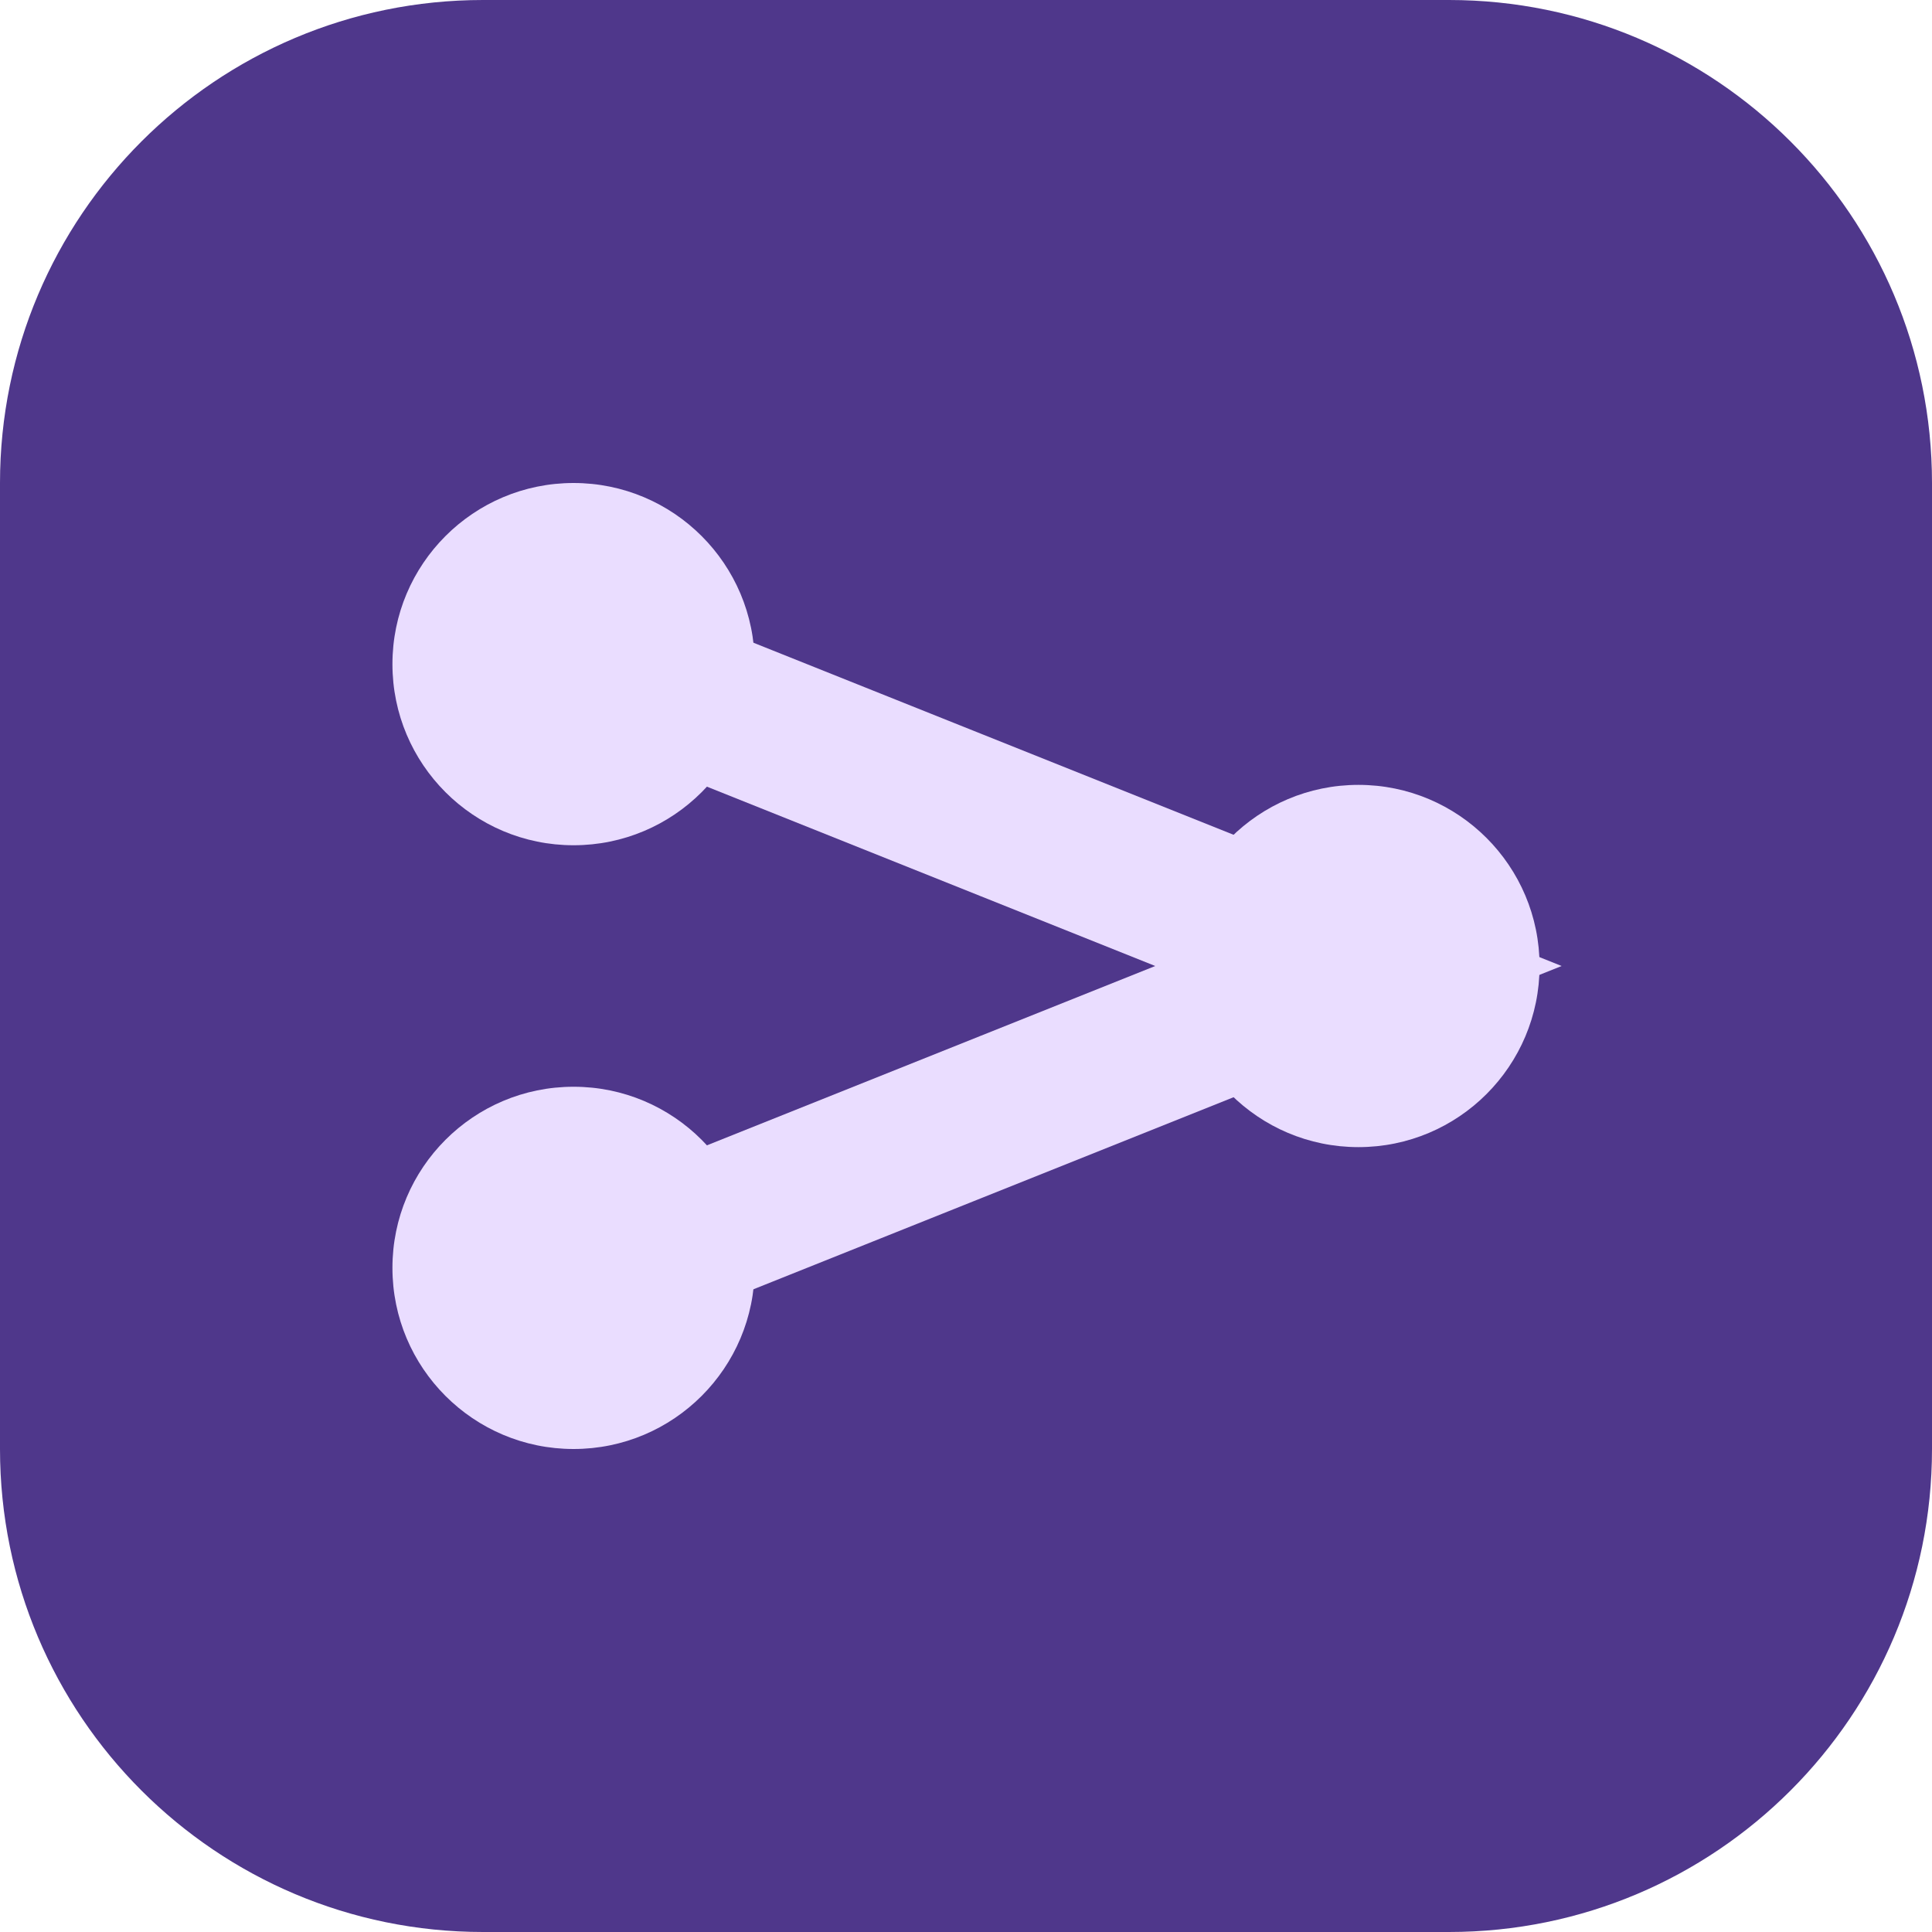
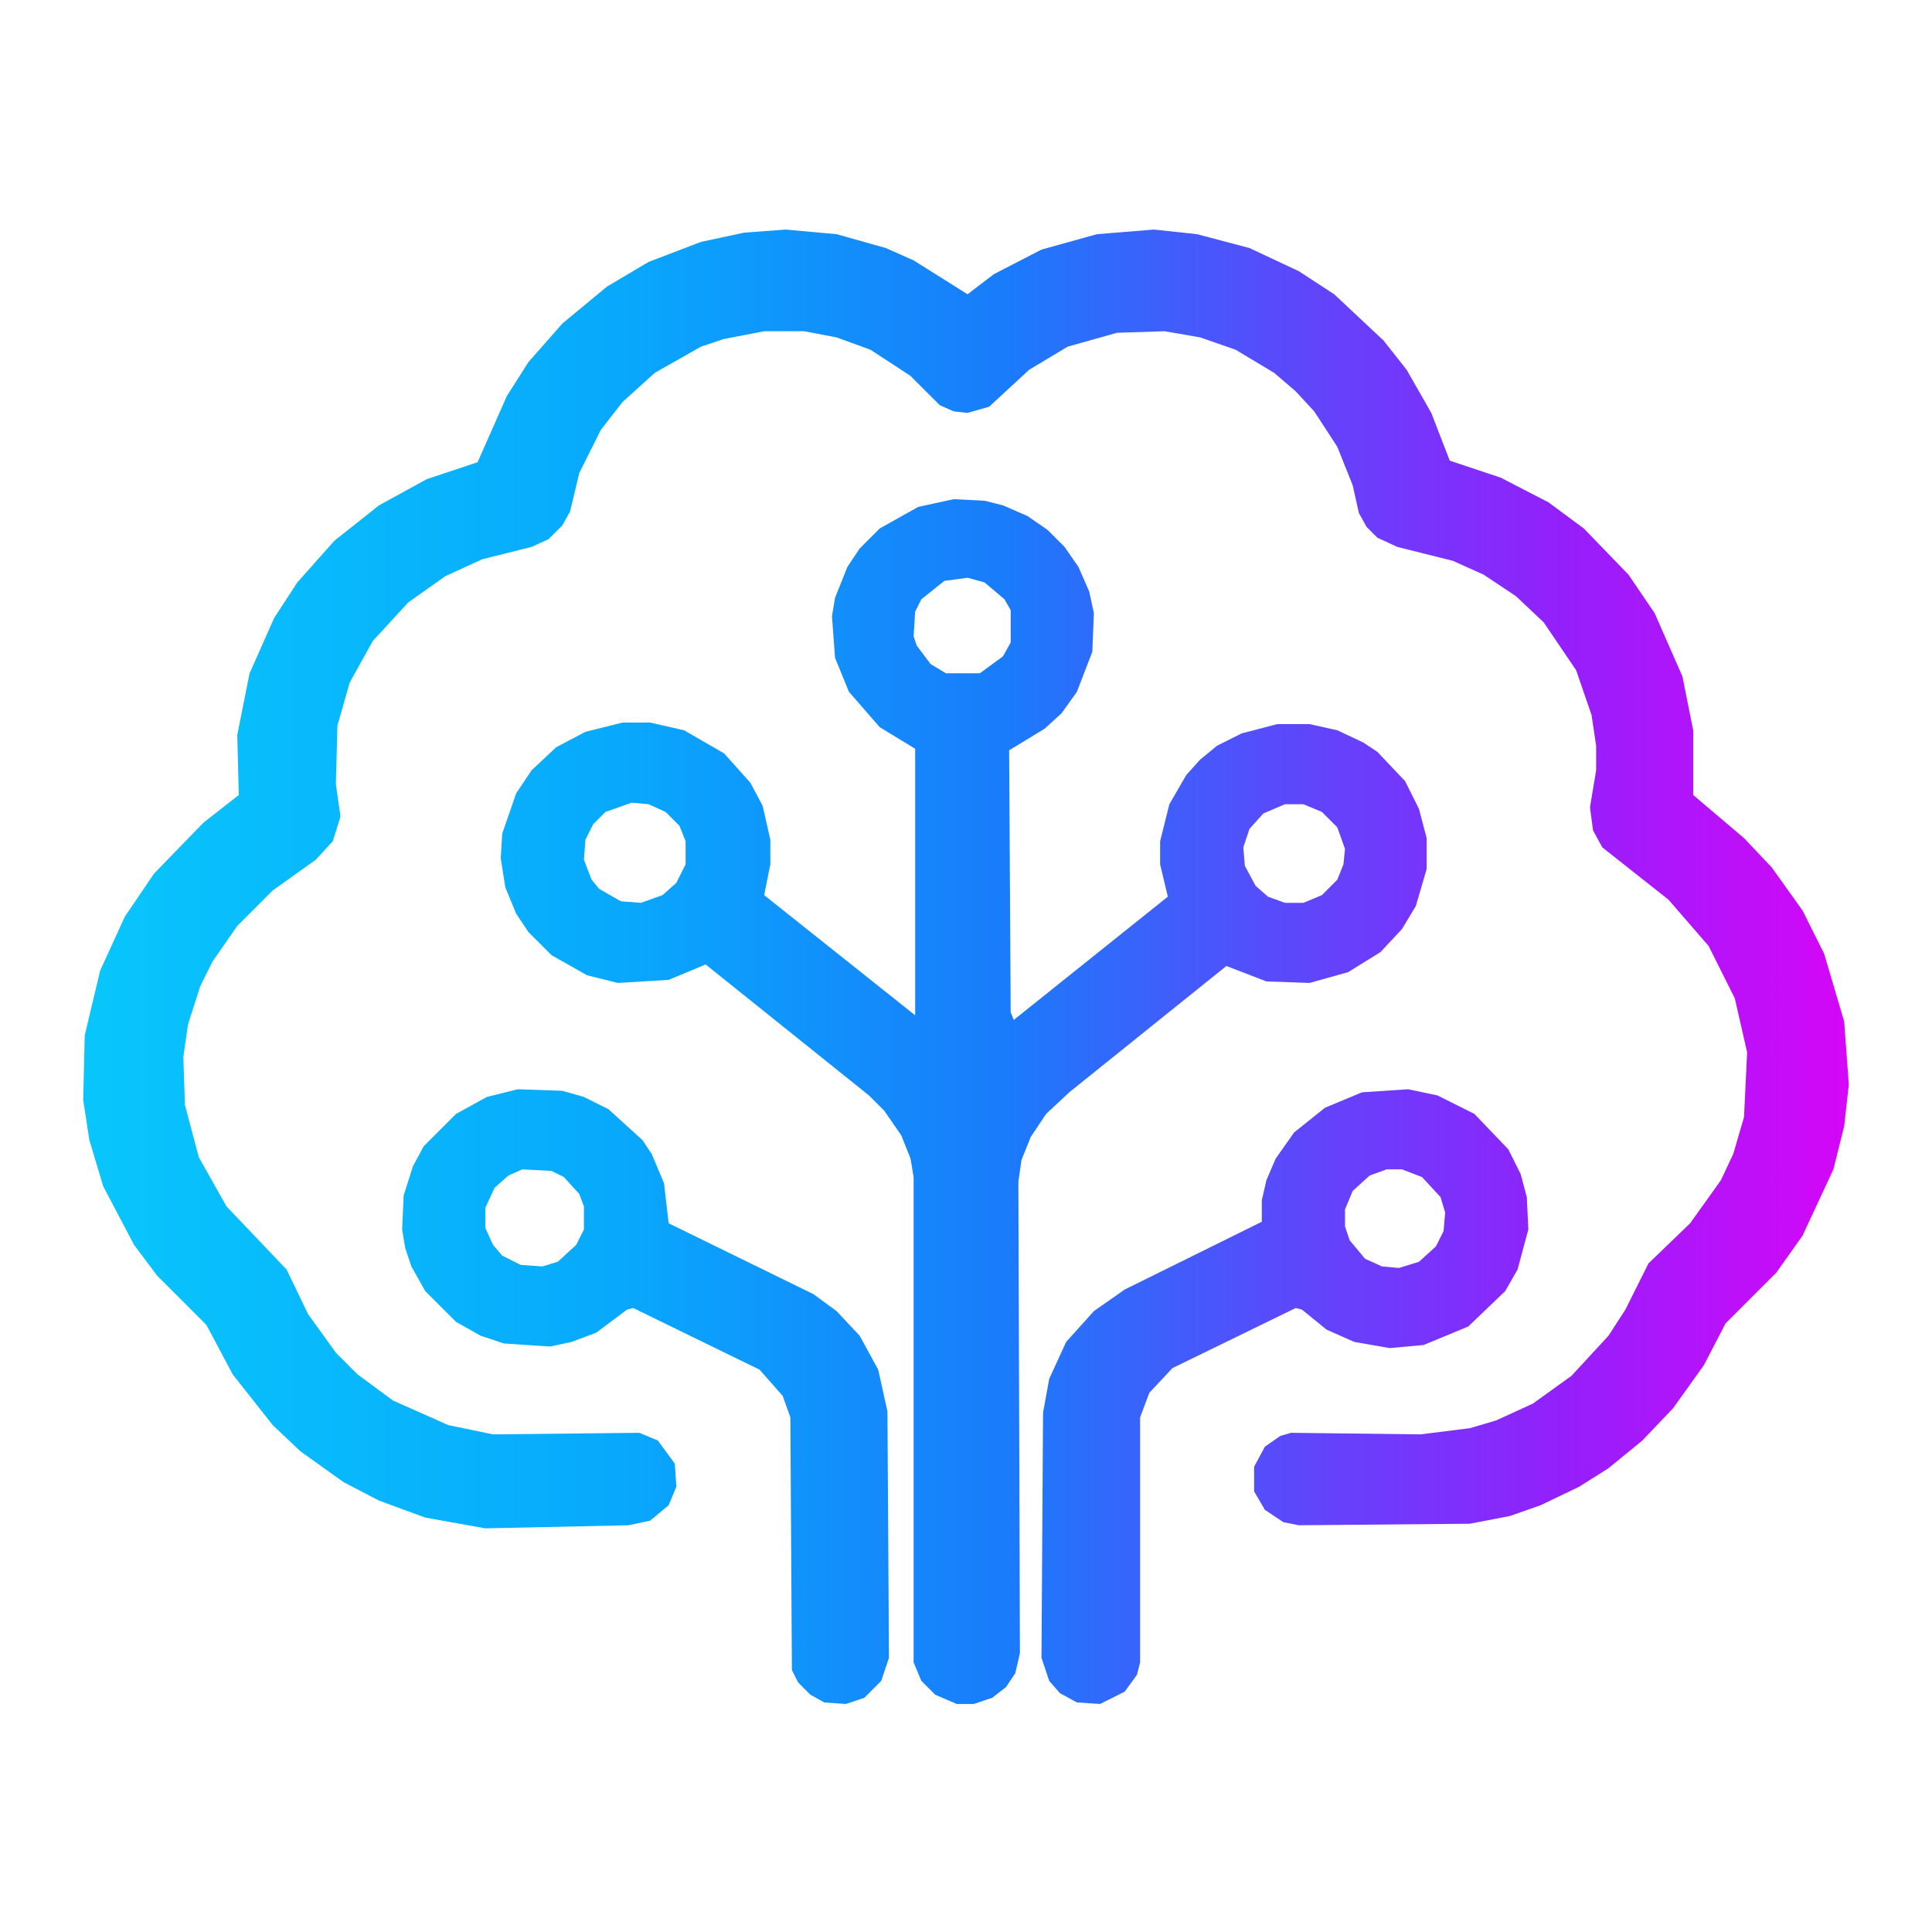
- <svg xmlns="http://www.w3.org/2000/svg" viewBox="0 0 64 64">
-   <rect width="64" height="64" rx="16" fill="#4f378b" />
-   <g fill="none" stroke="#eaddff" stroke-linecap="round" stroke-width="5">
-     <path d="m20 22 25 10-25 10" />
-   </g>
-   <g fill="#eaddff">
-     <circle cx="19" cy="22" r="6" />
-     <circle cx="19" cy="42" r="6" />
-     <circle cx="45" cy="32" r="6" />
-   </g>
+ <svg xmlns="http://www.w3.org/2000/svg" width="1254" height="1254" viewBox="0 0 1254 1254" role="img" aria-labelledby="title desc">
+   <defs>
+     <linearGradient id="brandGradient" x1="54" y1="0" x2="1201" y2="0" gradientUnits="userSpaceOnUse">
+       <stop offset="0" stop-color="#08C6FC" />
+       <stop offset="0.30" stop-color="#08A9FC" />
+       <stop offset="0.52" stop-color="#197CFB" />
+       <stop offset="0.68" stop-color="#5A49FB" />
+       <stop offset="0.84" stop-color="#951FFB" />
+       <stop offset="1" stop-color="#D606F8" />
+     </linearGradient>
+   </defs>
+   <path d="M 957 723 L 933 711 L 914 707 L 884 709 L 860 719 L 840 735 L 828 752 L 822 766 L 819 779 L 819 793 L 730 837 L 710 851 L 692 871 L 681 895 L 677 917 L 676 1076 L 681 1091 L 688 1099 L 699 1105 L 714 1106 L 730 1098 L 738 1087 L 740 1079 L 740 920 L 746 904 L 761 888 L 841 849 L 845 850 L 861 863 L 879 871 L 902 875 L 924 873 L 953 861 L 977 838 L 985 824 L 992 798 L 991 777 L 987 762 L 979 746 Z M 900 759 L 910 759 L 923 764 L 935 777 L 938 787 L 937 799 L 932 809 L 921 819 L 908 823 L 897 822 L 886 817 L 876 805 L 873 796 L 873 785 L 878 773 L 889 763 Z" fill="url(#brandGradient)" fill-rule="evenodd" clip-rule="evenodd" />
+   <path d="M 296 723 L 275 744 L 268 757 L 262 776 L 261 798 L 263 810 L 267 822 L 276 838 L 296 858 L 312 867 L 327 872 L 357 874 L 371 871 L 387 865 L 407 850 L 411 849 L 493 889 L 508 906 L 513 920 L 514 1084 L 518 1092 L 526 1100 L 535 1105 L 549 1106 L 561 1102 L 572 1091 L 577 1076 L 576 916 L 570 889 L 558 867 L 543 851 L 528 840 L 434 794 L 431 768 L 423 749 L 417 740 L 395 720 L 379 712 L 365 708 L 336 707 L 316 712 Z M 330 763 L 339 759 L 358 760 L 366 764 L 376 775 L 379 783 L 379 798 L 374 808 L 362 819 L 352 822 L 338 821 L 326 815 L 320 808 L 315 797 L 315 784 L 321 771 Z" fill="url(#brandGradient)" fill-rule="evenodd" clip-rule="evenodd" />
+   <path d="M 619 324 L 596 329 L 571 343 L 558 356 L 550 368 L 542 388 L 540 400 L 542 427 L 551 449 L 571 472 L 594 486 L 594 659 L 496 581 L 500 561 L 500 545 L 495 523 L 487 508 L 470 489 L 444 474 L 422 469 L 404 469 L 380 475 L 361 485 L 345 500 L 335 515 L 326 541 L 325 557 L 328 576 L 335 593 L 343 605 L 358 620 L 381 633 L 401 638 L 434 636 L 458 626 L 564 711 L 574 721 L 585 737 L 591 752 L 593 764 L 593 1079 L 598 1091 L 607 1100 L 621 1106 L 632 1106 L 644 1102 L 653 1095 L 659 1086 L 662 1073 L 661 767 L 663 753 L 669 738 L 679 723 L 694 709 L 796 627 L 822 637 L 850 638 L 875 631 L 896 618 L 910 603 L 919 588 L 926 564 L 926 544 L 921 525 L 912 507 L 894 488 L 885 482 L 868 474 L 850 470 L 829 470 L 806 476 L 790 484 L 779 493 L 770 503 L 759 522 L 753 546 L 753 561 L 758 582 L 658 662 L 656 657 L 655 487 L 678 473 L 689 463 L 699 449 L 709 423 L 710 398 L 707 384 L 700 368 L 691 355 L 680 344 L 667 335 L 651 328 L 639 325 Z M 834 522 L 846 522 L 858 527 L 868 537 L 873 551 L 872 561 L 868 571 L 858 581 L 846 586 L 834 586 L 823 582 L 815 575 L 808 562 L 807 550 L 811 538 L 820 528 Z M 410 521 L 421 522 L 432 527 L 441 536 L 445 546 L 445 561 L 439 573 L 430 581 L 416 586 L 403 585 L 389 577 L 384 571 L 379 558 L 380 545 L 385 535 L 393 527 Z M 613 377 L 628 375 L 639 378 L 652 389 L 656 396 L 656 417 L 651 426 L 636 437 L 614 437 L 604 431 L 595 419 L 593 413 L 594 397 L 598 389 Z" fill="url(#brandGradient)" fill-rule="evenodd" clip-rule="evenodd" />
+   <path d="M 65 630 L 55 672 L 54 714 L 58 740 L 67 770 L 87 808 L 102 828 L 134 860 L 151 892 L 177 925 L 195 942 L 223 962 L 246 974 L 276 985 L 315 992 L 408 990 L 422 987 L 434 977 L 439 965 L 438 950 L 427 935 L 415 930 L 320 931 L 291 925 L 255 909 L 232 892 L 218 878 L 200 853 L 186 824 L 147 783 L 129 751 L 120 717 L 119 686 L 122 665 L 130 640 L 138 624 L 154 601 L 177 578 L 205 558 L 216 546 L 221 530 L 218 509 L 219 471 L 227 443 L 242 416 L 265 391 L 289 374 L 313 363 L 345 355 L 356 350 L 365 341 L 370 332 L 376 307 L 390 279 L 404 261 L 425 242 L 455 225 L 470 220 L 496 215 L 522 215 L 543 219 L 565 227 L 591 244 L 610 263 L 619 267 L 628 268 L 642 264 L 668 240 L 693 225 L 725 216 L 756 215 L 779 219 L 802 227 L 827 242 L 841 254 L 853 267 L 868 290 L 878 315 L 882 333 L 887 342 L 894 349 L 907 355 L 943 364 L 963 373 L 984 387 L 1002 404 L 1023 435 L 1033 464 L 1036 484 L 1036 500 L 1032 524 L 1034 539 L 1040 550 L 1083 584 L 1109 614 L 1126 648 L 1134 683 L 1132 725 L 1125 749 L 1117 766 L 1097 794 L 1070 820 L 1055 850 L 1044 867 L 1020 893 L 995 911 L 971 922 L 954 927 L 922 931 L 838 930 L 831 932 L 821 939 L 814 952 L 814 968 L 821 980 L 833 988 L 843 990 L 954 989 L 980 984 L 1000 977 L 1025 965 L 1044 953 L 1066 935 L 1086 914 L 1106 886 L 1120 859 L 1153 826 L 1170 802 L 1190 759 L 1197 731 L 1200 704 L 1197 663 L 1184 619 L 1170 591 L 1150 563 L 1132 544 L 1099 516 L 1099 474 L 1092 439 L 1074 398 L 1057 373 L 1028 343 L 1005 326 L 974 310 L 941 299 L 929 268 L 913 240 L 898 221 L 866 191 L 843 176 L 811 161 L 777 152 L 749 149 L 712 152 L 676 162 L 645 178 L 628 191 L 593 169 L 575 161 L 543 152 L 510 149 L 483 151 L 455 157 L 421 170 L 394 186 L 365 210 L 343 235 L 329 257 L 310 300 L 277 311 L 246 328 L 217 351 L 193 378 L 178 401 L 162 437 L 154 477 L 155 516 L 132 534 L 100 567 L 81 595 Z" fill="url(#brandGradient)" fill-rule="evenodd" clip-rule="evenodd" />
</svg>
